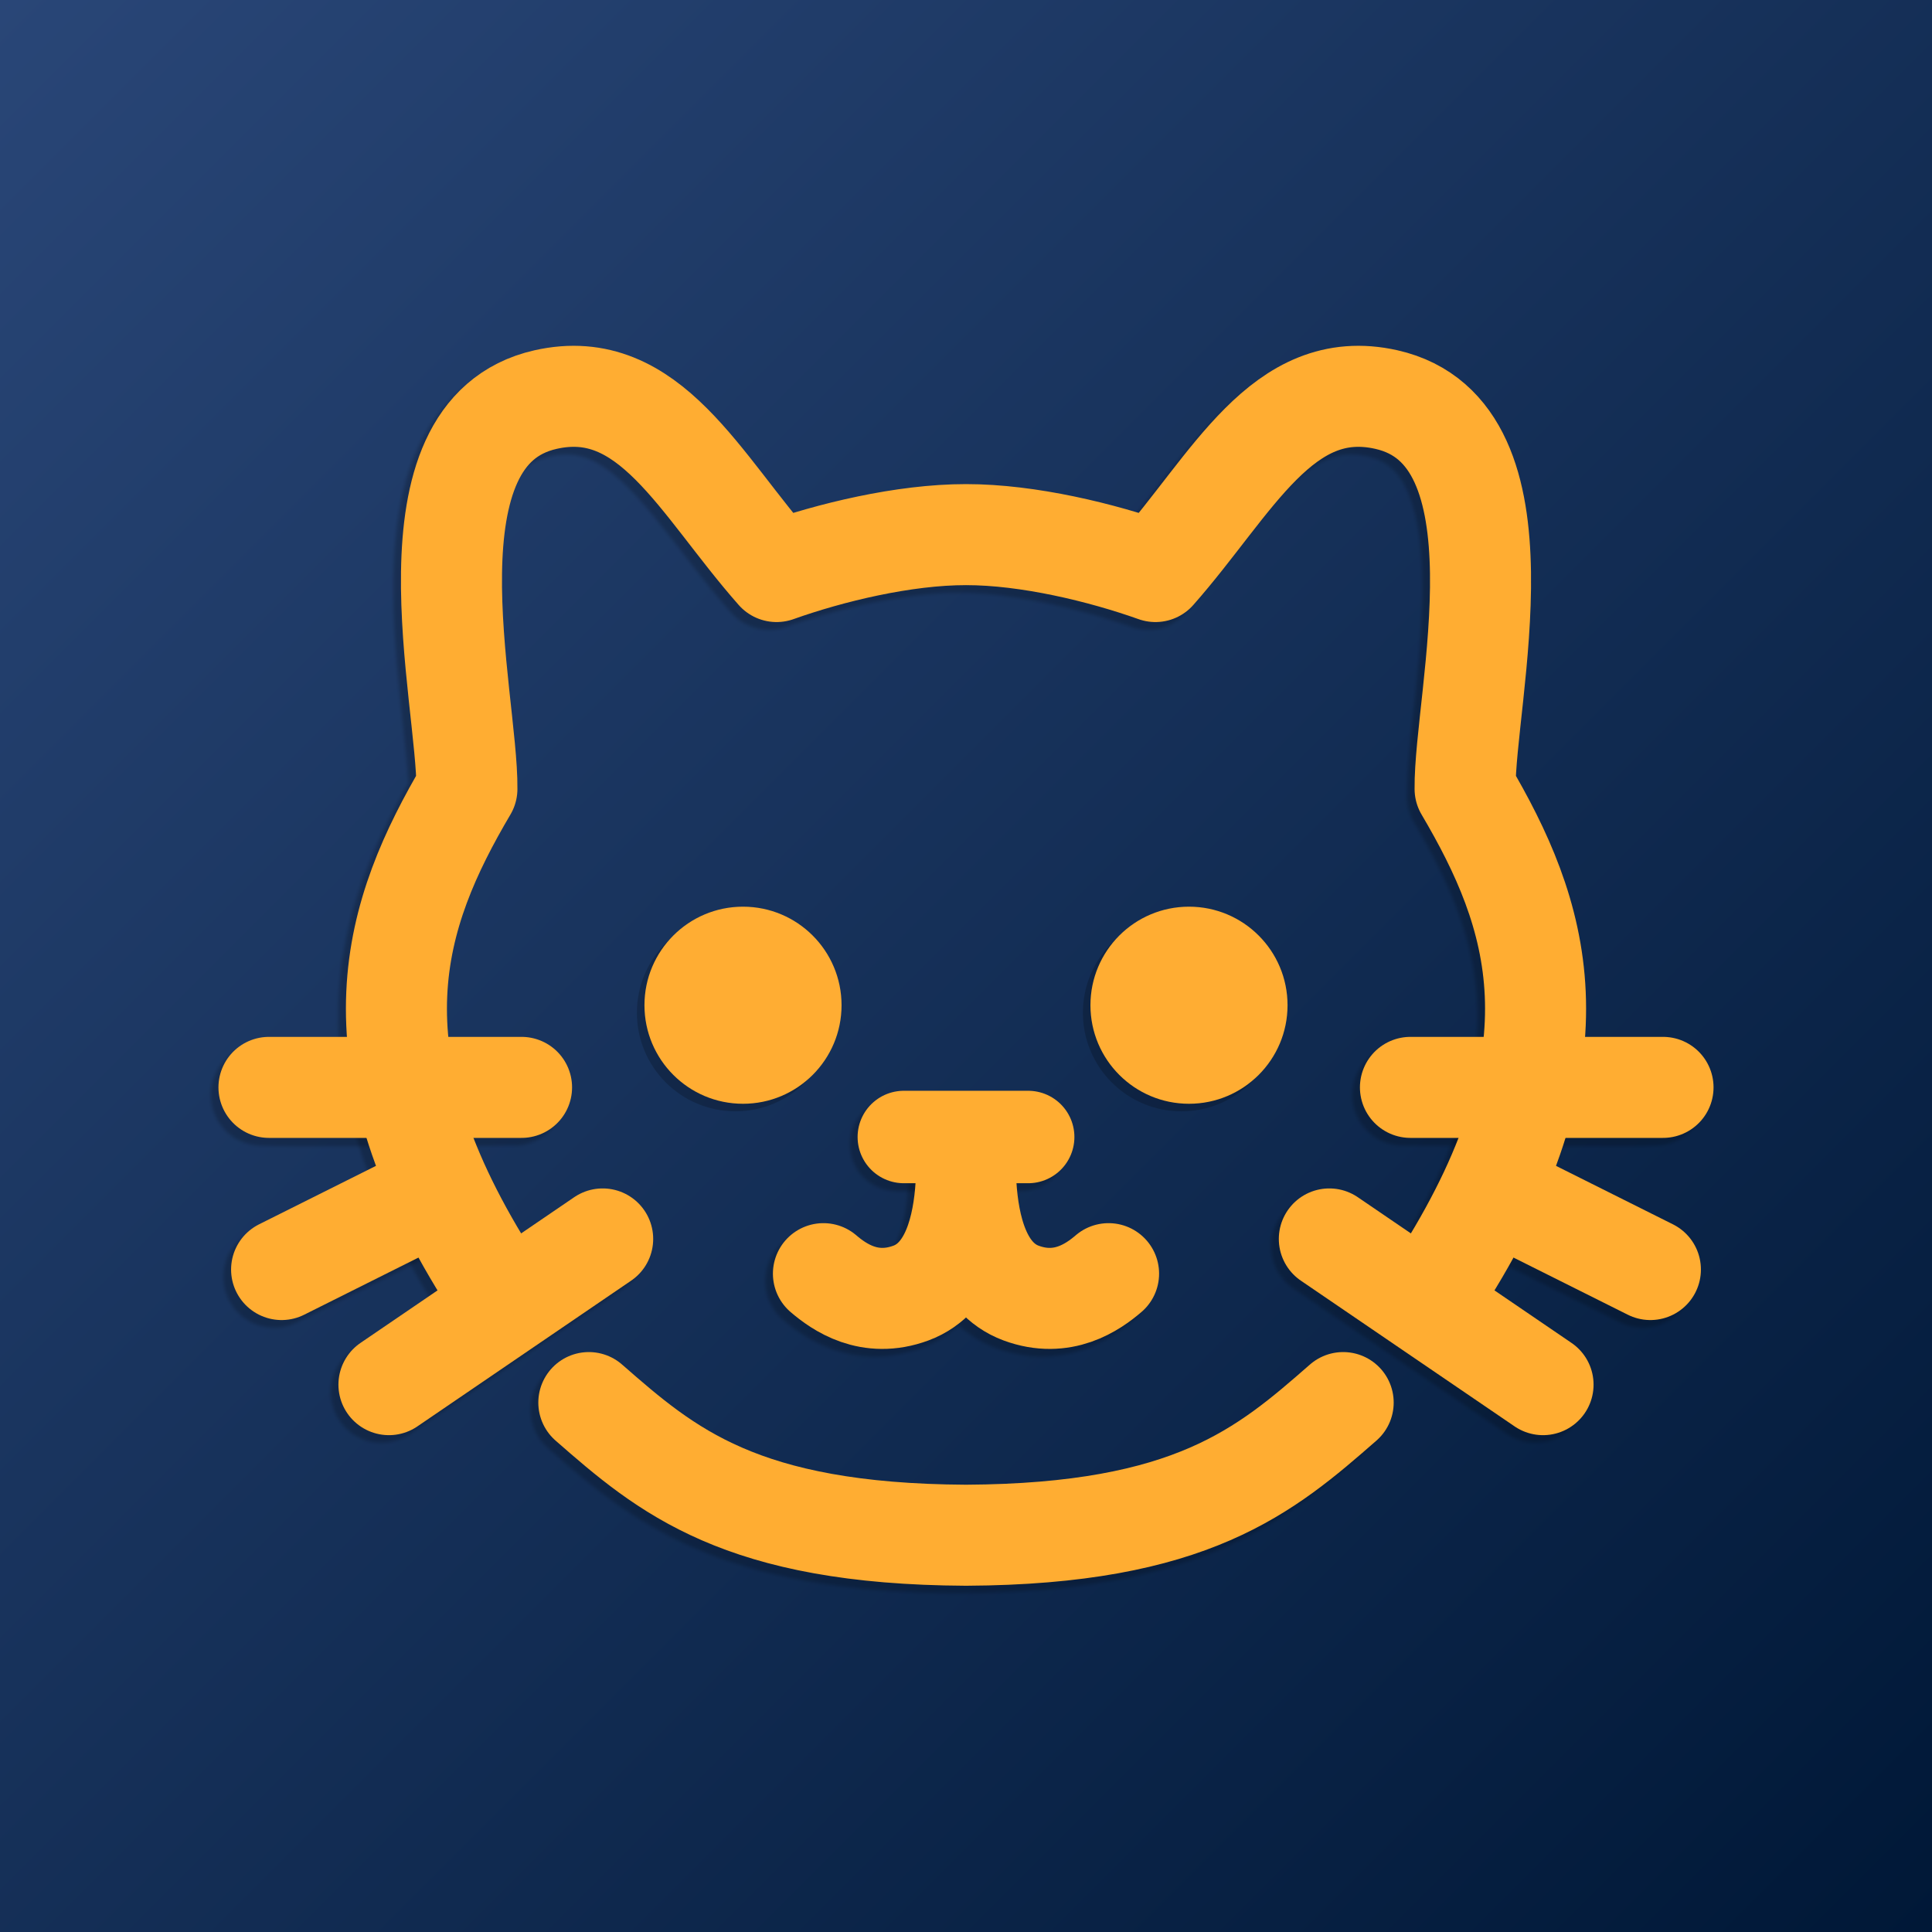
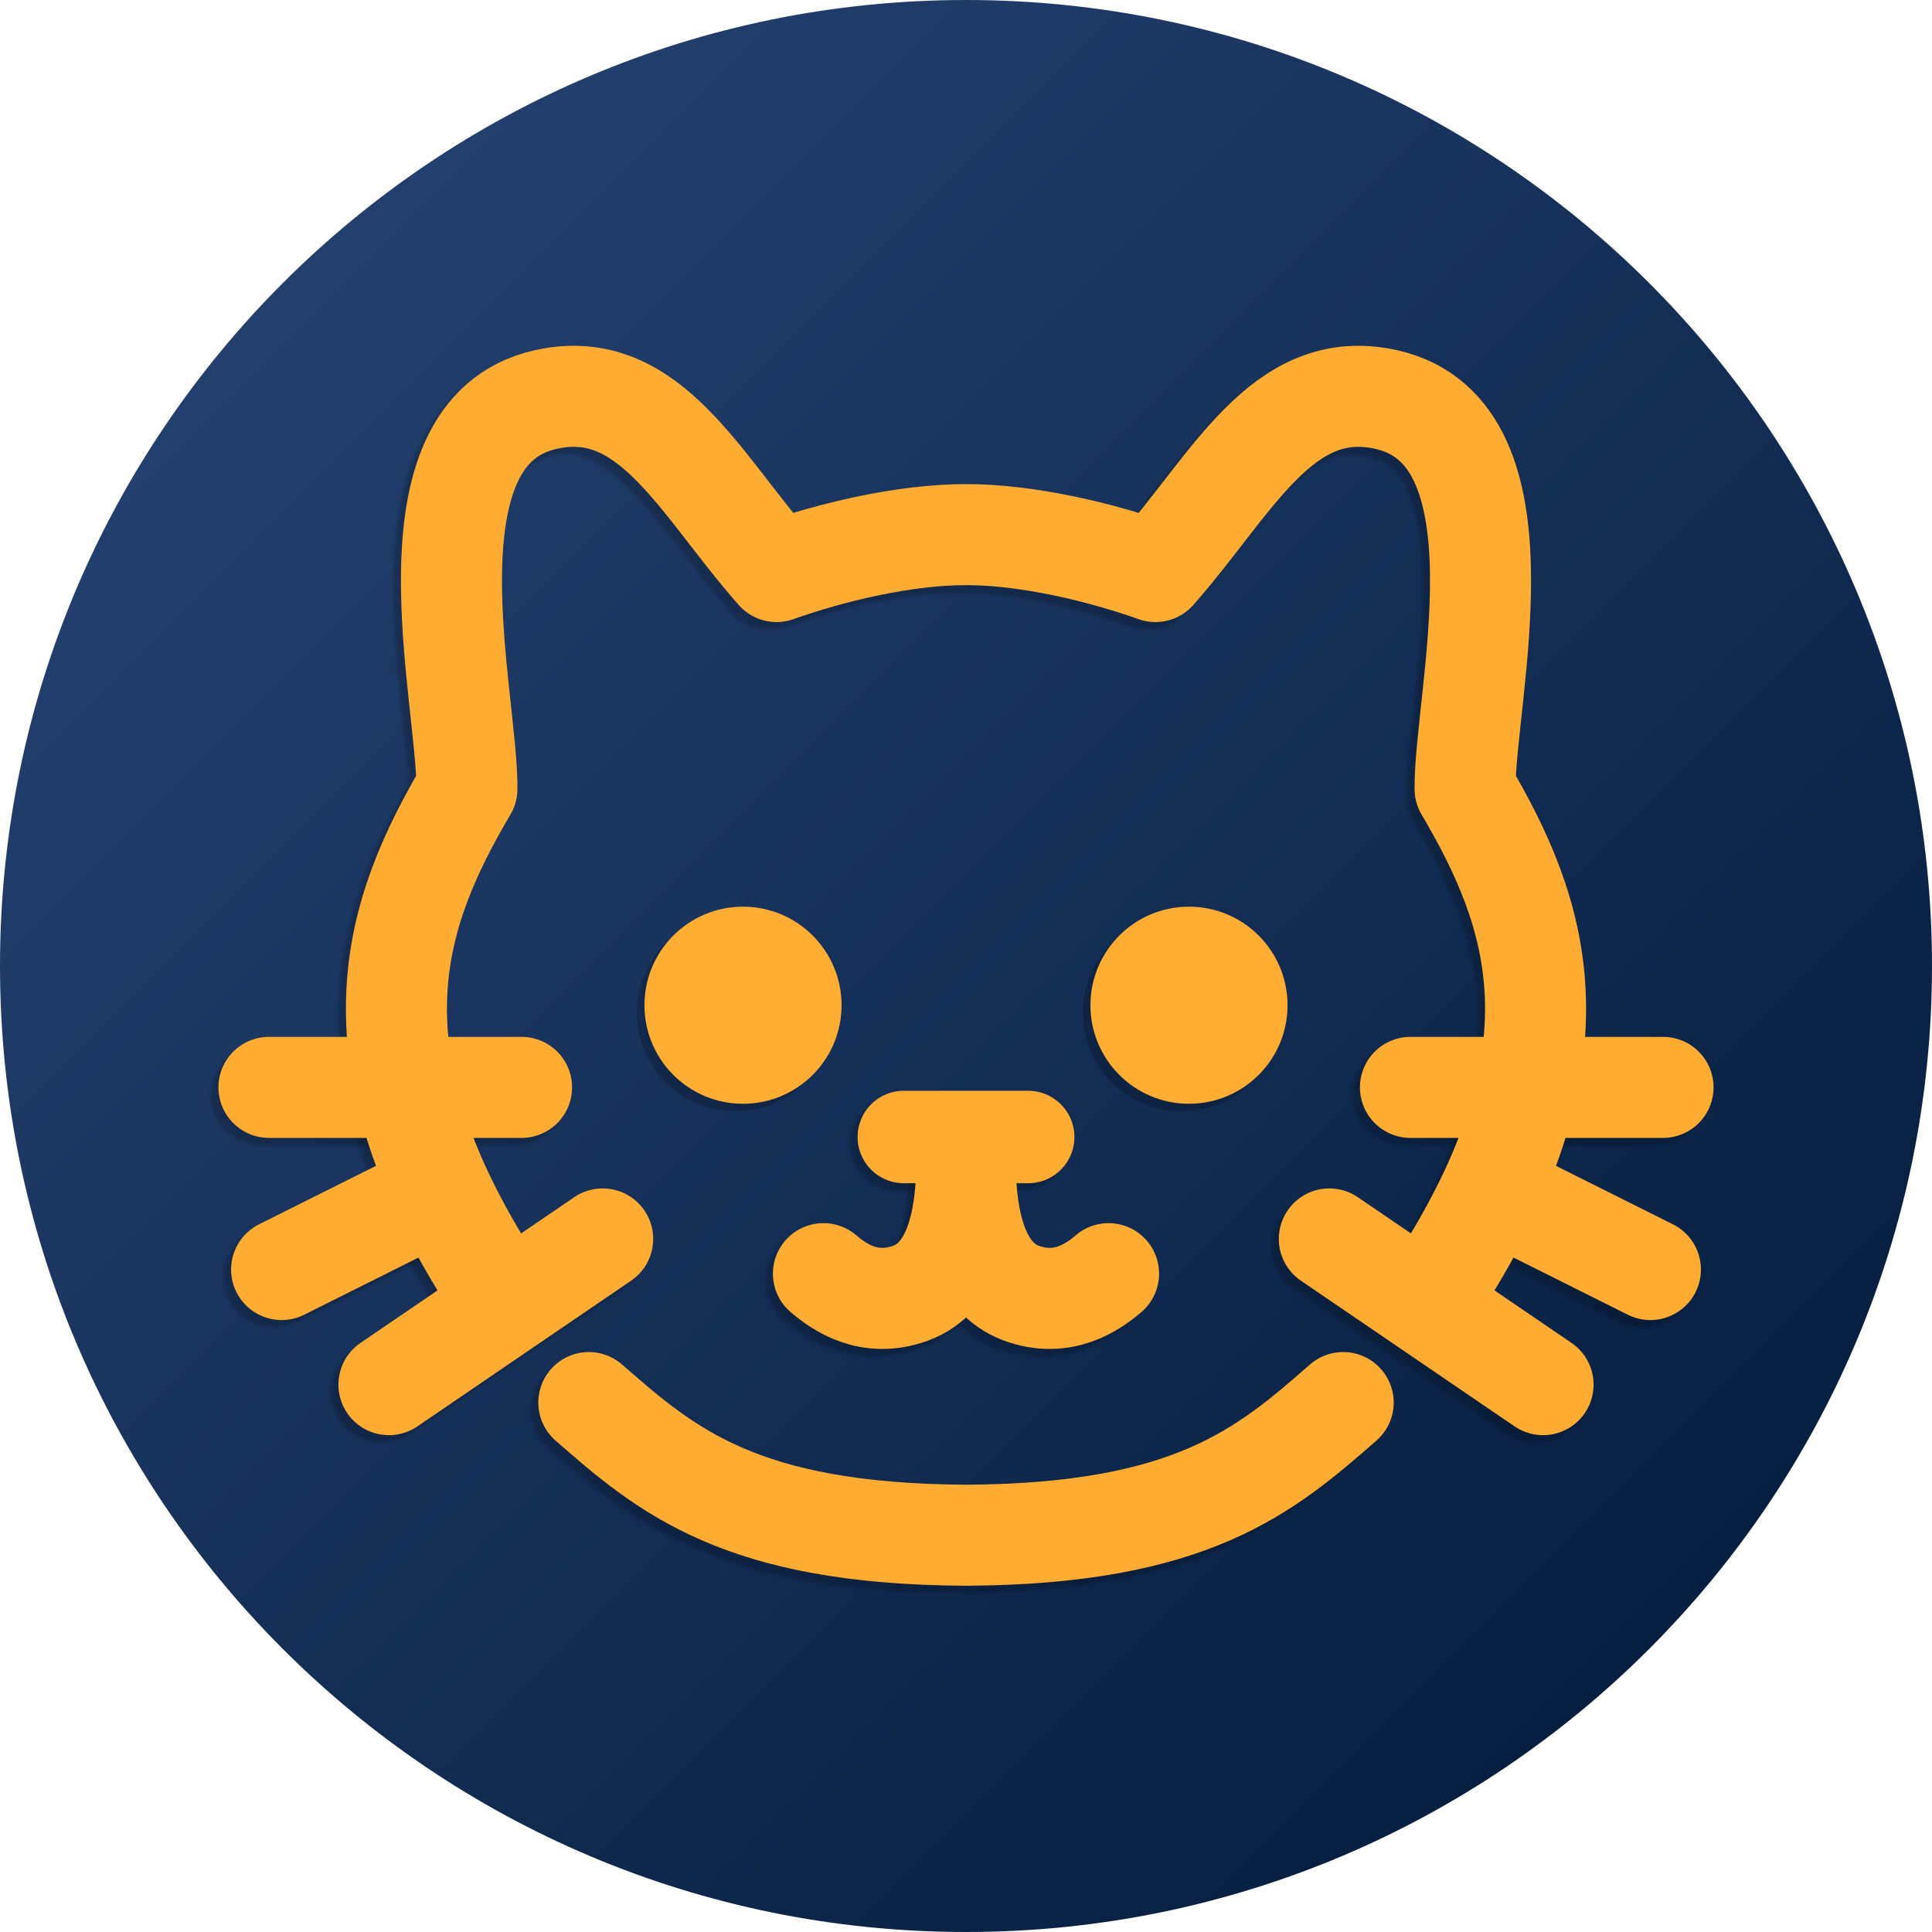
<svg xmlns="http://www.w3.org/2000/svg" xmlns:xlink="http://www.w3.org/1999/xlink" width="1024" height="1024" viewBox="0 0 270.933 270.933" version="1.1" id="svg1" xml:space="preserve">
  <defs id="defs1">
    <linearGradient id="linearGradient11">
      <stop style="stop-color:#294677;stop-opacity:1;" offset="0" id="stop11" />
      <stop style="stop-color:#001837;stop-opacity:1;" offset="1" id="stop12" />
    </linearGradient>
    <linearGradient xlink:href="#linearGradient11" id="linearGradient12" x1="0" y1="0" x2="270.933" y2="270.933" gradientUnits="userSpaceOnUse" gradientTransform="translate(3.2128906e-6)" />
    <filter style="color-interpolation-filters:sRGB" id="filter235" x="-0.002" y="-0.006" width="1.004" height="1.013">
      <feGaussianBlur stdDeviation="0.079" id="feGaussianBlur235" />
    </filter>
    <filter style="color-interpolation-filters:sRGB" id="filter236" x="-0.048" y="-0.061" width="1.095" height="1.123">
      <feGaussianBlur stdDeviation="0.216" id="feGaussianBlur236" />
    </filter>
    <filter style="color-interpolation-filters:sRGB" id="filter237" x="-0.402" y="-96.418" width="1.804" height="193.838">
      <feGaussianBlur stdDeviation="0.216" id="feGaussianBlur237" />
    </filter>
    <filter style="color-interpolation-filters:sRGB" id="filter238" x="-0.19" y="-0.481" width="1.381" height="1.957">
      <feGaussianBlur stdDeviation="0.216" id="feGaussianBlur238" />
    </filter>
    <filter style="color-interpolation-filters:sRGB" id="filter239" x="-0.072" y="-0.409" width="1.144" height="1.819">
      <feGaussianBlur stdDeviation="0.216" id="feGaussianBlur239" />
    </filter>
    <filter style="color-interpolation-filters:sRGB" id="filter240" x="-0.047" y="-0.373" width="1.094" height="1.745">
      <feGaussianBlur stdDeviation="0.216" id="feGaussianBlur240" />
    </filter>
    <filter style="color-interpolation-filters:sRGB" id="filter241" x="-0.04" y="-0.699" width="1.079" height="2.398">
      <feGaussianBlur stdDeviation="0.216" id="feGaussianBlur241" />
    </filter>
    <filter style="color-interpolation-filters:sRGB" id="filter242" x="-0.039" y="-74.025" width="1.078" height="149.05">
      <feGaussianBlur stdDeviation="0.216" id="feGaussianBlur242" />
    </filter>
  </defs>
-   <rect style="display:inline;opacity:1;fill:url(#linearGradient12);fill-opacity:1;fill-rule:evenodd;stroke:none;stroke-width:0;stroke-linecap:square;stroke-linejoin:miter;stroke-dasharray:none;stroke-opacity:1;paint-order:markers fill stroke" id="rect1" width="270.933" height="270.933" x="3.2128905e-06" y="3.2128905e-06" ry="0" />
+   <rect style="display:inline;opacity:1;fill:url(#linearGradient12);fill-opacity:1;fill-rule:evenodd;stroke:none;stroke-width:0;stroke-linecap:square;stroke-linejoin:miter;stroke-dasharray:none;stroke-opacity:1;paint-order:markers fill stroke" id="rect1" width="270.933" height="270.933" x="3.2128905e-06" y="3.2128905e-06" rx="135.467" ry="135.467" />
  <g id="g226" style="display:inline;opacity:1;fill:none;fill-opacity:1;stroke:#ffad32;stroke-width:13.758;stroke-linecap:round;stroke-linejoin:round;stroke-dasharray:none;stroke-opacity:1" transform="matrix(1.02978,0,0,1.02978,-5.09367,-2.982618)">
    <path style="opacity:0.2;mix-blend-mode:normal;fill:none;fill-opacity:1;stroke:#000000;stroke-width:13.758;stroke-linecap:round;stroke-linejoin:round;stroke-dasharray:none;stroke-opacity:1;paint-order:markers fill stroke;filter:url(#filter242)" d="m 74.943,152.003 c 0,0 -34.653,0.225 -34.396,0 m 155.445,0 c 0,0 34.653,0.225 34.396,0" id="path219" />
    <path style="opacity:0.2;mix-blend-mode:normal;fill:none;fill-opacity:1;stroke:#000000;stroke-width:13.758;stroke-linecap:round;stroke-linejoin:round;stroke-dasharray:none;stroke-opacity:1;paint-order:markers fill stroke;filter:url(#filter241)" d="M 63.434,166.224 42.267,176.808 m 165.234,-10.583 21.167,10.583" id="path220" />
    <path style="opacity:0.2;mix-blend-mode:normal;fill:none;fill-opacity:1;stroke:#000000;stroke-width:13.758;stroke-linecap:round;stroke-linejoin:round;stroke-dasharray:none;stroke-opacity:1;paint-order:markers fill stroke;filter:url(#filter240)" d="M 85.99,172.641 56.885,192.484 M 184.946,172.641 214.05,192.484" id="path221" />
    <path style="opacity:0.2;mix-blend-mode:normal;fill:none;fill-opacity:1;stroke:#000000;stroke-width:13.758;stroke-linecap:round;stroke-linejoin:round;stroke-dasharray:none;stroke-opacity:1;paint-order:markers fill stroke;filter:url(#filter239)" d="m 135.468,212.99 c -30.716,-0.155 -40.779,-8.804 -51.363,-18.064 m 51.363,18.064 c 30.716,-0.155 40.779,-8.804 51.363,-18.064" id="path222" />
    <path style="display:inline;opacity:0.2;mix-blend-mode:normal;fill:none;fill-opacity:1;stroke:#000000;stroke-width:13.758;stroke-linecap:round;stroke-linejoin:round;stroke-dasharray:none;stroke-opacity:1;paint-order:markers fill stroke;filter:url(#filter238)" d="m 135.468,165.365 c -0.356,5.523 -1.868,12.568 -7.509,14.651 -5.646,2.086 -9.773,-0.818 -11.906,-2.646 m 19.415,-12.005 c 0.356,5.523 1.868,12.568 7.509,14.651 5.646,2.086 9.773,-0.818 11.906,-2.646" id="path223" />
    <path style="display:inline;opacity:0.2;mix-blend-mode:normal;fill:none;stroke:#000000;stroke-width:12.59;stroke-linecap:round;stroke-linejoin:round;stroke-dasharray:none;stroke-opacity:1;paint-order:markers fill stroke;filter:url(#filter237)" d="m 135.468,158.761 c 0,0 -8.672,0.159 -8.468,0 m 8.468,0 c 0,0 8.672,0.159 8.468,0" id="path224" />
    <path style="display:inline;opacity:0.2;mix-blend-mode:normal;fill:none;fill-opacity:1;stroke:#000000;stroke-width:13.758;stroke-linecap:round;stroke-linejoin:round;stroke-dasharray:none;stroke-opacity:1;paint-order:markers fill stroke;filter:url(#filter236)" d="m 135.467,76.729 c -8.447,-0.01 -18.502,2.431 -25.797,5.027 C 99.181,69.881 92.396,55.141 78.217,58.337 58.211,62.846 67.632,99.007 67.502,111.356 57.518,128.287 51.141,146.872 70.115,177.271 M 135.469,76.729 c 8.447,-0.01 18.502,2.431 25.797,5.027 10.489,-11.875 17.273,-26.615 31.452,-23.419 20.007,4.51 10.585,40.67 10.716,53.02 9.984,16.93 16.361,35.516 -2.613,65.914" id="path225" />
    <path style="display:inline;opacity:0.2;mix-blend-mode:normal;fill:#000000;fill-opacity:1;stroke:none;stroke-width:13.758;stroke-linecap:round;stroke-linejoin:round;stroke-dasharray:none;stroke-opacity:1;paint-order:markers fill stroke;filter:url(#filter235)" id="path226" d="m 116.819,141.344 c 0,8.155 -6.611,14.767 -14.767,14.767 -8.155,0 -14.767,-6.611 -14.767,-14.767 0,-8.155 6.611,-14.767 14.767,-14.767 8.155,0 14.767,6.611 14.767,14.767 z m 37.295,0 c 0,8.155 6.611,14.767 14.767,14.767 8.155,0 14.767,-6.611 14.767,-14.767 0,-8.155 -6.611,-14.767 -14.767,-14.767 -8.155,0 -14.767,6.611 -14.767,14.767 z" transform="matrix(0.9087996,0,0,0.9087996,12.35566,12.36111)" />
  </g>
  <g id="g20" style="display:inline;opacity:1;fill:none;fill-opacity:1;stroke:#ffad32;stroke-width:13.758;stroke-linecap:round;stroke-linejoin:round;stroke-dasharray:none;stroke-opacity:1" transform="matrix(1.02978,0,0,1.02978,-4.035338,-4.040943)">
    <path style="fill:none;fill-opacity:1;stroke:#ffad32;stroke-width:13.758;stroke-linecap:round;stroke-linejoin:round;stroke-dasharray:none;stroke-opacity:1;paint-order:markers fill stroke" d="M 74.943,152.003 H 40.547 m 155.445,0 h 34.396" id="path14" />
    <path style="fill:none;fill-opacity:1;stroke:#ffad32;stroke-width:13.758;stroke-linecap:round;stroke-linejoin:round;stroke-dasharray:none;stroke-opacity:1;paint-order:markers fill stroke" d="M 63.434,166.224 42.267,176.808 m 165.234,-10.583 21.167,10.583" id="path15" />
    <path style="fill:none;fill-opacity:1;stroke:#ffad32;stroke-width:13.758;stroke-linecap:round;stroke-linejoin:round;stroke-dasharray:none;stroke-opacity:1;paint-order:markers fill stroke" d="M 85.99,172.641 56.885,192.484 M 184.946,172.641 214.05,192.484" id="path16" />
    <path style="fill:none;fill-opacity:1;stroke:#ffad32;stroke-width:13.758;stroke-linecap:round;stroke-linejoin:round;stroke-dasharray:none;stroke-opacity:1;paint-order:markers fill stroke" d="m 135.468,212.99 c -30.716,-0.155 -40.779,-8.804 -51.363,-18.064 m 51.363,18.064 c 30.716,-0.155 40.779,-8.804 51.363,-18.064" id="path17" />
    <path style="display:inline;opacity:1;fill:none;fill-opacity:1;stroke:#ffad32;stroke-width:13.758;stroke-linecap:round;stroke-linejoin:round;stroke-dasharray:none;stroke-opacity:1;paint-order:markers fill stroke" d="m 135.468,165.365 c -0.356,5.523 -1.868,12.568 -7.509,14.651 -5.646,2.086 -9.773,-0.818 -11.906,-2.646 m 19.415,-12.005 c 0.356,5.523 1.868,12.568 7.509,14.651 5.646,2.086 9.773,-0.818 11.906,-2.646" id="path18" />
    <path style="display:inline;opacity:1;fill:none;stroke:#ffad32;stroke-width:13.853;stroke-linecap:round;stroke-linejoin:round;stroke-dasharray:none;stroke-opacity:1;paint-order:markers fill stroke" d="m 135.467,161.091 h -9.317 m 9.317,0 h 9.317" id="path19" transform="matrix(0.9087996,0,0,0.9087996,12.35566,12.36111)" />
    <path style="display:inline;opacity:1;fill:none;fill-opacity:1;stroke:#ffad32;stroke-width:13.758;stroke-linecap:round;stroke-linejoin:round;stroke-dasharray:none;stroke-opacity:1;paint-order:markers fill stroke" d="m 135.467,76.729 c -8.447,-0.01 -18.502,2.431 -25.797,5.027 C 99.181,69.881 92.396,55.141 78.217,58.337 58.211,62.846 67.632,99.007 67.502,111.356 57.518,128.287 51.141,146.872 70.115,177.271 M 135.469,76.729 c 8.447,-0.01 18.502,2.431 25.797,5.027 10.489,-11.875 17.273,-26.615 31.452,-23.419 20.007,4.51 10.585,40.67 10.716,53.02 9.984,16.93 16.361,35.516 -2.613,65.914" id="path20" />
    <path style="display:inline;opacity:1;fill:#ffad33;fill-opacity:1;stroke:none;stroke-width:13.758;stroke-linecap:round;stroke-linejoin:round;stroke-dasharray:none;stroke-opacity:1;paint-order:markers fill stroke" id="path21" d="m 116.819,141.344 c 0,8.155 -6.611,14.767 -14.767,14.767 -8.155,0 -14.767,-6.611 -14.767,-14.767 0,-8.155 6.611,-14.767 14.767,-14.767 8.155,0 14.767,6.611 14.767,14.767 z m 37.295,0 c 0,8.155 6.611,14.767 14.767,14.767 8.155,0 14.767,-6.611 14.767,-14.767 0,-8.155 -6.611,-14.767 -14.767,-14.767 -8.155,0 -14.767,6.611 -14.767,14.767 z" transform="matrix(0.9087996,0,0,0.9087996,12.35566,12.36111)" />
  </g>
</svg>
